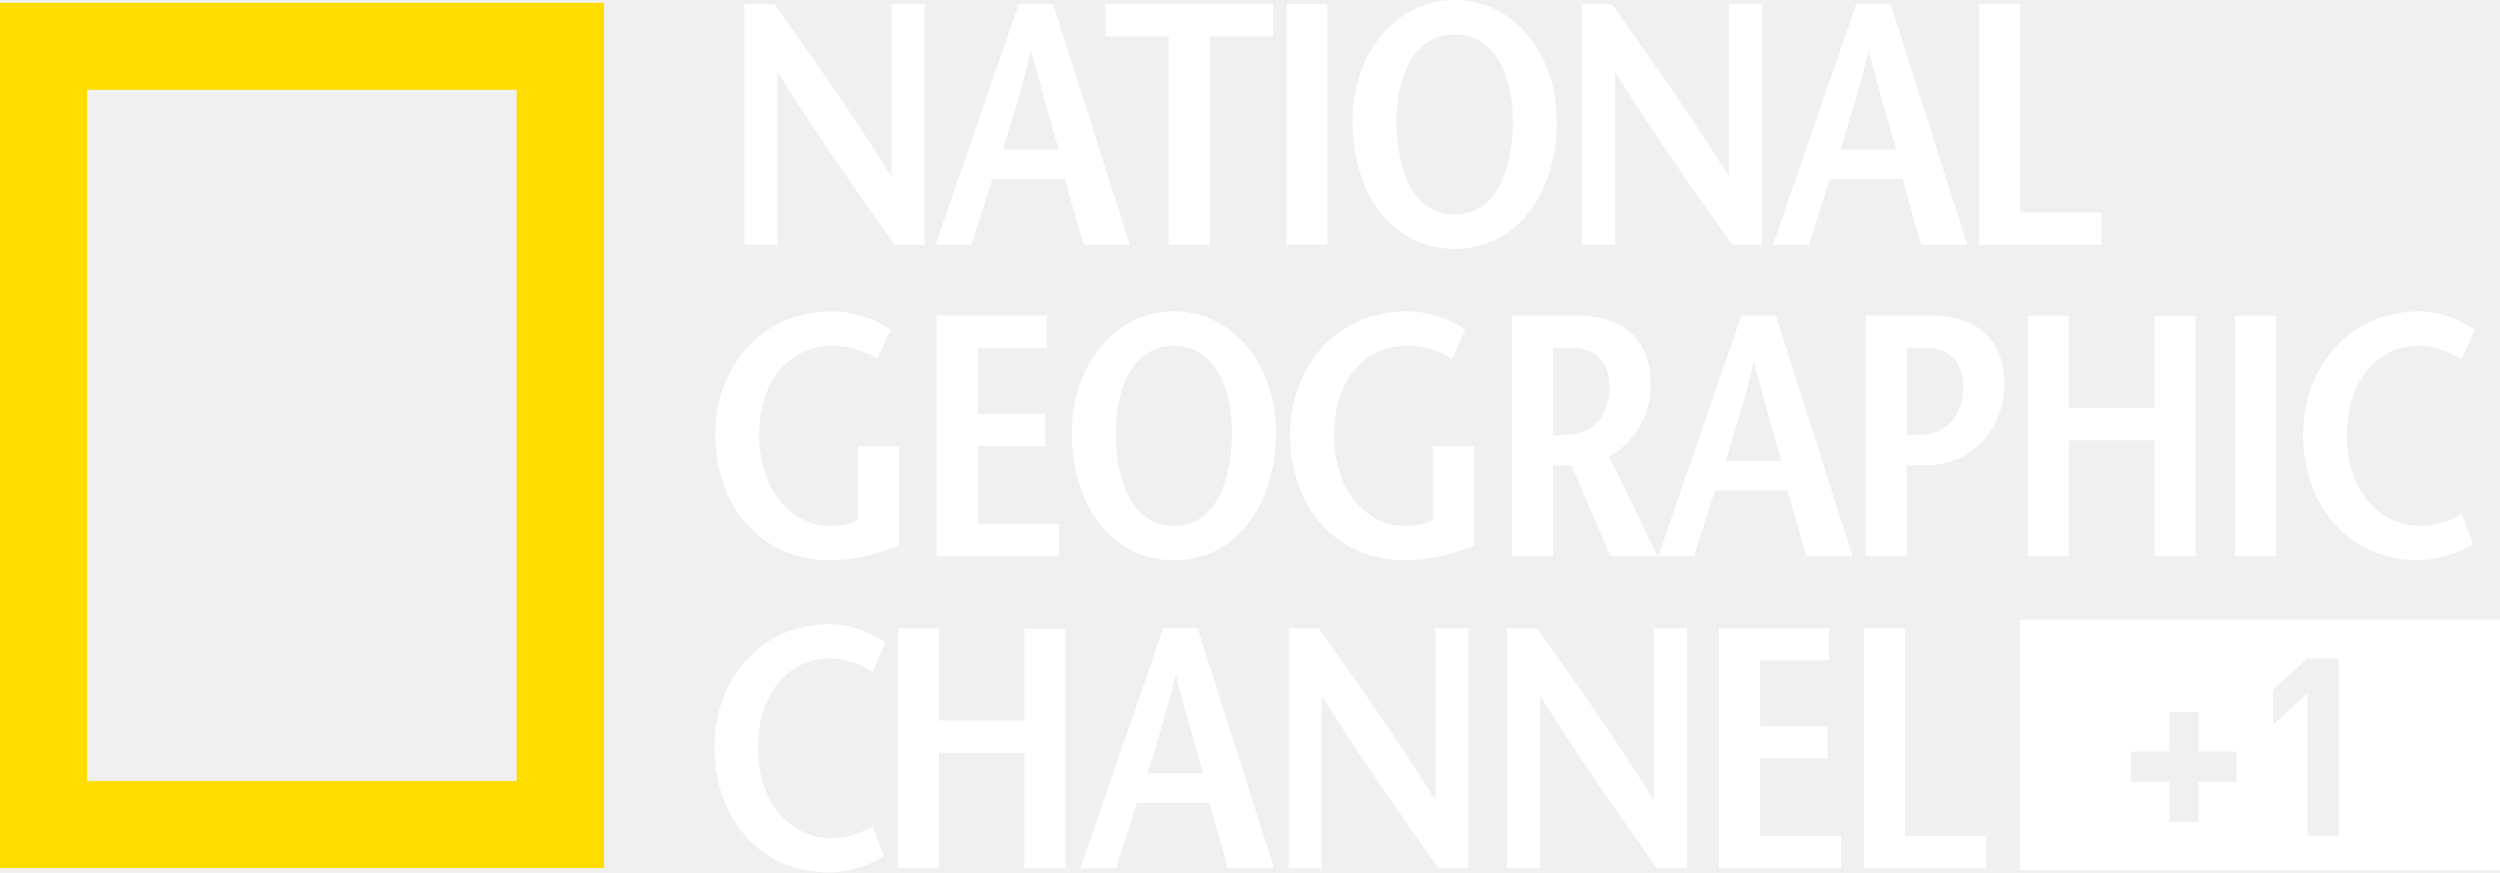
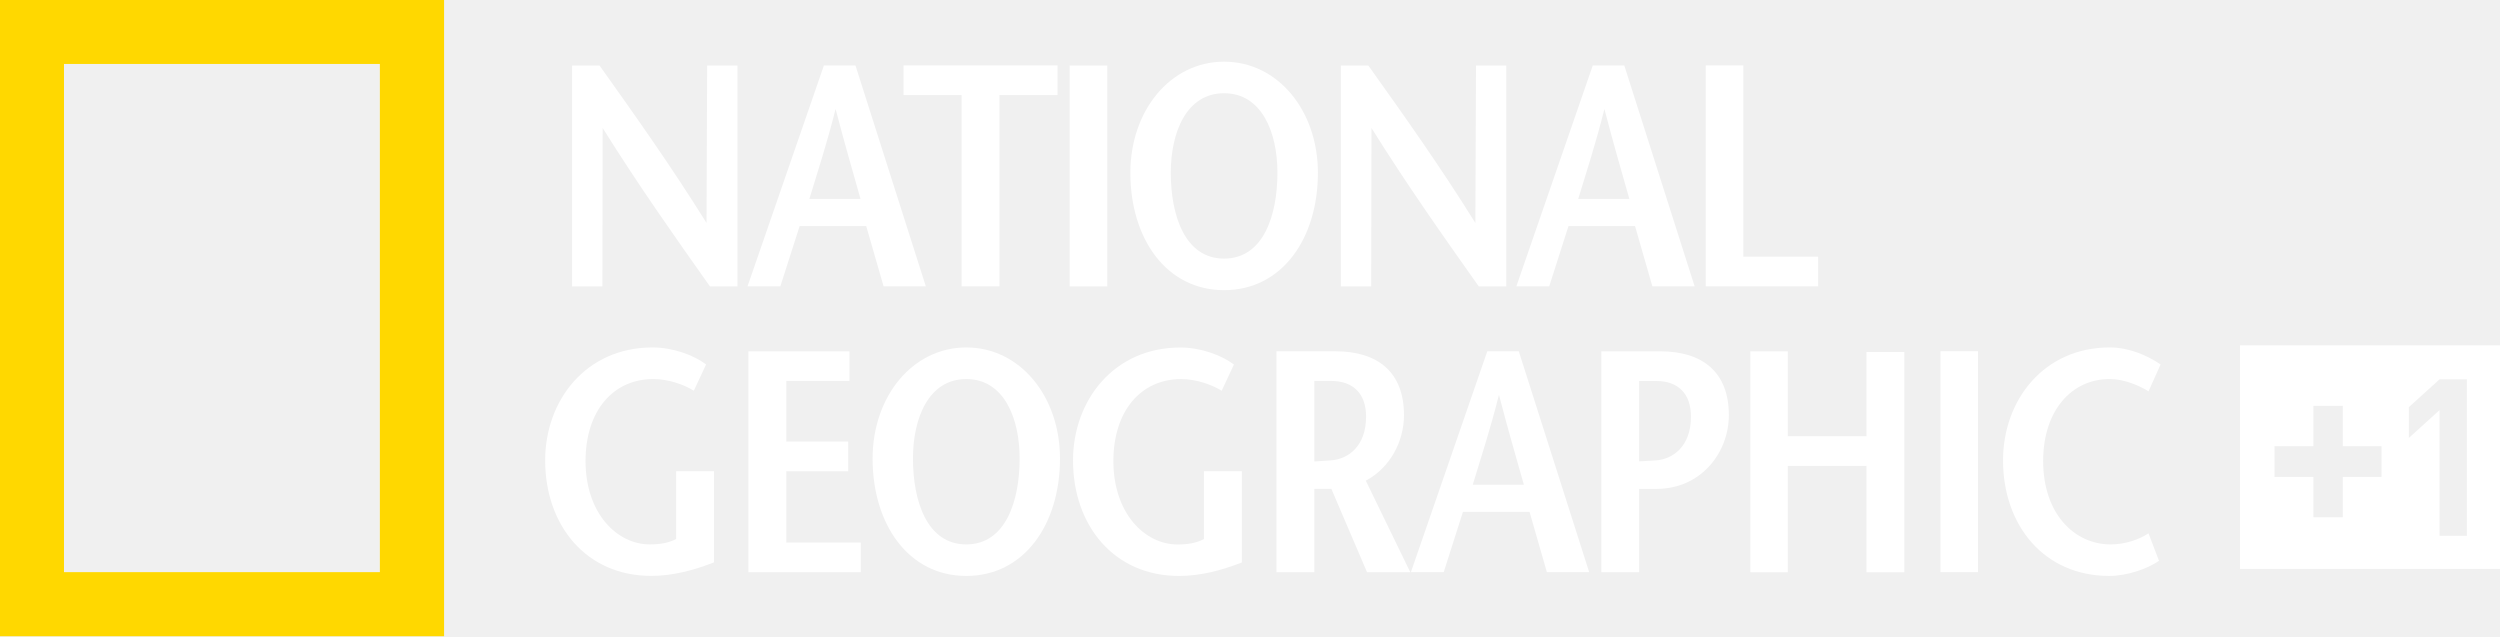
- <svg xmlns="http://www.w3.org/2000/svg" height="209.38" width="600" version="1.1">
-   <defs />
-   <g fill-rule="nonzero" transform="translate(-68.81781,-684.6404)">
-     <path fill="#FD0" d="m68.818,892.99,144.98,0,0-207.68-144.98,0,0,207.68zm20.891-186.79,103.1,0,0,165.87-103.1,0,0-165.87z" />
-     <path d="m290.72,743.4-7.173,0c-9.425-13.299-18.745-26.494-28.065-41.416h-0.079v41.416h-7.932v-57.752h7.199c9.399,13.195,18.718,26.311,27.96,41.154h0.157v-41.154h7.932v57.752z" fill="#FFF" />
-     <path d="m313.32,685.64-19.975,57.752,8.587,0,5.053-15.76,17.383,0,4.555,15.76,11.048,0-18.404-57.752-8.247,0zm-3.796,34.897c2.304-7.592,4.608-14.608,6.676-23.509h0.183c2.304,8.901,4.372,15.917,6.519,23.509h-13.378z" fill="#FFF" />
-     <path d="m349.3,743.4,0-50.003-15.184,0,0-7.749,40.264,0,0,7.749-15.184,0,0,50.003-9.896,0z" fill="#FFF" />
-     <path fill="#FFF" d="m377.58,685.62,9.817,0,0,57.752-9.817,0,0-57.752z" />
-     <path d="m417.94,744.38c15.106,0,24.504-13.456,24.504-30.683,0-16.179-10.393-29.059-24.504-29.059s-24.504,12.88-24.504,29.059c0,17.226,9.399,30.683,24.504,30.683m0-8.247c-10.315,0-13.954-11.388-13.954-22.436,0-10.655,4.136-20.787,13.954-20.787,9.817,0,13.954,10.132,13.954,20.787,0,11.048-3.639,22.436-13.954,22.436" fill="#FFF" />
-     <path d="m491.7,743.4-7.173,0c-9.399-13.299-18.718-26.494-28.065-41.416h-0.052v41.416h-7.932v-57.752h7.173c9.399,13.195,18.745,26.311,27.96,41.154h0.183v-41.154h7.906v57.752z" fill="#FFF" />
-     <path d="m514.31,685.64-19.975,57.752,8.587,0,5.053-15.76,17.409,0,4.529,15.76,11.048,0-18.404-57.752-8.247,0zm-3.796,34.897c2.304-7.592,4.608-14.608,6.676-23.509h0.157c2.33,8.901,4.398,15.917,6.545,23.509h-13.378z" fill="#FFF" />
-     <path d="m543.85,685.64,9.817,0,0,50.003,19.556,0,0,7.749-29.374,0,0-57.752z" fill="#FFF" />
-     <path d="m284.62,791.72,0,23.85c-5.288,2.068-10.812,3.534-16.415,3.534-16.991,0-27.724-13.195-27.724-30.185,0-15.76,10.734-29.557,28.038-29.557,5.367,0,10.734,1.99,14.032,4.45l-3.22,6.885c-2.644-1.675-6.754-3.063-10.55-3.063-10.577,0-17.75,8.325-17.75,21.441,0,13.692,8.247,21.781,16.755,21.781,2.644,0,4.869-0.34,6.938-1.387v-17.75h9.896z" fill="#FFF" />
-     <path d="m320.03,768.12-16.519,0,0,15.839,16.179,0,0,7.749-16.179,0,0,18.666,19.478,0,0,7.749-29.374,0,0-57.752,26.415,0,0,7.749z" fill="#FFF" />
-     <path d="m350.55,819.1c15.106,0,24.504-13.43,24.504-30.683,0-16.179-10.393-29.059-24.504-29.059s-24.504,12.88-24.504,29.059c0,17.252,9.399,30.683,24.504,30.683m0-8.247c-10.315,0-13.954-11.388-13.954-22.436,0-10.655,4.136-20.787,13.954-20.787,9.817,0,13.954,10.132,13.954,20.787,0,11.048-3.639,22.436-13.954,22.436" fill="#FFF" />
-     <path d="m422.57,791.72,0,23.85c-5.262,2.068-10.786,3.534-16.415,3.534-16.991,0-27.724-13.195-27.724-30.185,0-15.76,10.734-29.557,28.065-29.557,5.341,0,10.707,1.99,14.006,4.45l-3.194,6.885c-2.644-1.675-6.78-3.063-10.577-3.063-10.55,0-17.75,8.325-17.75,21.441,0,13.692,8.273,21.781,16.755,21.781,2.644,0,4.869-0.34,6.938-1.387v-17.75h9.896z" fill="#FFF" />
-     <path d="m466.63,818.11-11.624-23.928c6.362-3.377,9.974-10.236,9.974-17.148,0-11.231-6.833-16.676-17.907-16.676h-15.42v57.752h9.896v-21.781h4.293,0.157l9.32,21.781h11.31zm-25.08-50.003,4.372,0c5.864,0,9.163,3.377,9.163,9.32,0,7.749-4.712,11.231-9.399,11.467-0.995,0.079-3.299,0.183-4.136,0.262v-21.048z" fill="#FFF" />
-     <path d="m486.77,760.36-19.975,57.752,8.587,0,5.027-15.76,17.409,0,4.529,15.76,11.074,0-18.404-57.752-8.247,0zm-3.796,34.897c2.304-7.592,4.608-14.608,6.676-23.509h0.183c2.304,8.901,4.346,15.917,6.492,23.509h-13.352z" fill="#FFF" />
-     <path d="m526.45,818.11-9.896,0,0-57.752,15.42,0c11.074,0,17.907,5.445,17.907,16.676,0,9.713-7.173,19.294-18.98,19.294h-4.608v-7.173c0.471-0.079,3.22-0.183,4.293-0.262,4.686-0.236,9.399-3.717,9.399-11.467,0-5.943-3.299-9.32-9.084-9.32h-4.45v50.003z" fill="#FFF" />
-     <path d="m595.76,818.11-9.896,0,0-27.803-20.551,0,0,27.803-9.817,0,0-57.752,9.817,0,0,22.2,20.551,0,0-22.043,9.896,0,0,57.595z" fill="#FFF" />
-     <path fill="#FFF" d="m605.24,760.37,9.817,0,0,57.752-9.817,0,0-57.752z" />
-     <path d="m659.62,770.84c-2.382-1.492-6.362-3.22-10.158-3.22-10.053,0-17.383,8.325-17.383,21.441,0,13.718,8.089,21.808,17.645,21.808,3.796,0,7.33-1.257,9.896-2.906l2.723,7.199c-2.958,2.068-8.247,3.927-13.037,3.927-16.991,0-27.724-13.195-27.724-30.185,0-15.76,10.655-29.531,27.881-29.531,5.131,0,9.922,2.147,13.299,4.45l-3.142,7.016z" fill="#FFF" />
-     <path d="m278.22,845.88c-2.382-1.492-6.335-3.22-10.132-3.22-10.027,0-17.357,8.325-17.357,21.415,0,13.64,8.063,21.729,17.619,21.729,3.77,0,7.33-1.257,9.87-2.906l2.723,7.173c-2.958,2.042-8.22,3.953-13.011,3.953-16.938,0-27.646-13.195-27.646-30.133,0-15.708,10.603-29.452,27.803-29.452,5.105,0,9.896,2.147,13.273,4.45l-3.142,6.99z" fill="#FFF" />
-     <path d="m324.55,893.03-9.87,0,0-27.724-20.499,0,0,27.724-9.791,0,0-57.595,9.791,0,0,22.122,20.499,0,0-21.965,9.87,0,0,57.438z" fill="#FFF" />
-     <path d="m348,835.43-19.897,57.595,8.535,0,5.027-15.708,17.357,0,4.529,15.708,11.048,0-18.352-57.595-8.247,0zm-3.77,34.793c2.304-7.566,4.581-14.556,6.65-23.431h0.183c2.278,8.875,4.346,15.865,6.493,23.431h-13.325z" fill="#FFF" />
-     <path d="m421.24,893.03-7.147,0c-9.399-13.247-18.692-26.415-27.986-41.311h-0.079v41.311h-7.906v-57.595h7.147c9.399,13.168,18.692,26.232,27.907,41.05h0.157v-41.05h7.906v57.595z" fill="#FFF" />
-     <path d="m473.66,893.03-7.147,0c-9.399-13.247-18.692-26.415-27.986-41.311h-0.105v41.311h-7.88v-57.595h7.147c9.399,13.168,18.692,26.232,27.907,41.05h0.157v-41.05h7.906v57.595z" fill="#FFF" />
-     <path d="m507.73,843.16-16.467,0,0,15.786,16.127,0,0,7.749-16.127,0,0,18.588,19.425,0,0,7.749-29.295,0,0-57.595,26.337,0,0,7.723z" fill="#FFF" />
-     <path d="m516.2,835.43,9.791,0,0,49.872,19.504,0,0,7.723-29.295,0,0-57.595z" fill="#FFF" />
-     <path fill="#FFF" d="m553.6,833.34,0,60.126,115.22,0,0-60.126-115.22,0zm69.064,9.313,7.438,0,0,42.563-7.438,0,0-34.188-8.344,7.563,0-8.375,8.344-7.563zm-33.219,12.813,6.969,0,0,9.563,9.188,0,0,7.281-9.188,0,0,9.563-6.969,0,0-9.563-9.219,0,0-7.281,9.219,0,0-9.563z" />
+ <svg xmlns="http://www.w3.org/2000/svg" height="152.72" width="600" version="1.1" viewBox="0 0 158.75 40.407">
+   <g transform="translate(-102.05 -348.56)">
+     <path d="m244.29 370.49v14.196h16.512v-14.196zm12.671 2.157h1.737v9.937h-1.737v-7.982l-1.948 1.766v-1.955zm-8.011 1.687h1.866v2.561h2.46v1.95h-2.46v2.561h-1.866v-2.561h-2.469v-1.95h2.469z" stroke-width=".184" fill="#fff" />
+     <path d="m102.05 388.96h28.199v-40.407h-28.199zm4.063-36.339h20.059v32.27h-20.059z" stroke-width=".193" fill="#ffd800" />
+     <g stroke-width=".24" fill="#fff">
+       <path d="m179.78 354.48c2.384 0 3.387 2.467 3.387 5.05 0 2.684-0.879 5.451-3.387 5.451-2.503 0-3.385-2.767-3.385-5.451 0-2.583 1.001-5.05 3.385-5.05m0 12.505c3.669 0 5.957-3.266 5.957-7.455 0-3.93-2.529-7.054-5.957-7.054-3.426 0-5.952 3.124-5.952 7.054 0 4.189 2.286 7.455 5.952 7.455" />
+       <path d="m155.99 372.75v-1.882h-6.415v14.028h7.134v-1.885h-4.729v-4.527h3.93v-1.885h-3.93v-3.848h4.011z" />
+       <path d="m163.11 366.74h2.405v-12.145h3.687v-1.882h-9.779v1.882h3.687v12.145z" />
+       <path d="m220.57 376.26h-4.993v-5.391h-2.381v14.028h2.381v-6.751h4.993v6.751h2.405v-13.986h-2.405z" />
+       <path d="m140.32 356.69c2.268 3.625 4.53 6.834 6.813 10.058h1.745v-14.028h-1.924l-0.039 9.999c-2.247-3.604-4.512-6.793-6.795-9.999h-1.743v14.028h1.926l0.015-10.058z" />
+       <path d="m155.11 355.48c0.564 2.167 1.063 3.871 1.583 5.712h-3.248c0.561-1.841 1.122-3.545 1.665-5.712m-2.283 7.437h4.228l1.104 3.827h2.681l-4.468-14.028h-2.004l-4.851 14.028h2.084l1.226-3.827z" />
+       <path d="m195.57 379.34c0.559-1.844 1.122-3.548 1.663-5.709 0.561 2.162 1.063 3.866 1.583 5.709h-3.245zm0.923-8.476-4.851 14.028h2.084l1.22-3.827h4.23l1.101 3.827h2.686l-4.471-14.028h-2.001z" />
+       <path d="m189.14 356.69c2.265 3.625 4.53 6.834 6.813 10.058h1.745v-14.028h-1.921l-0.041 9.999c-2.244-3.604-4.512-6.793-6.798-9.999h-1.743v14.028h1.926l0.018-10.058z" />
+       <path d="m217.5 364.86h-4.75v-12.145h-2.384v14.028h7.134v-1.882z" />
+       <path d="m236.08 383.13c-2.325 0-4.29-1.965-4.29-5.293 0-3.186 1.784-5.208 4.23-5.208 0.918 0 1.882 0.419 2.462 0.781l0.765-1.707c-0.825-0.559-1.983-1.081-3.227-1.081-4.191 0-6.777 3.349-6.777 7.173 0 4.129 2.609 7.336 6.738 7.336 1.161 0 2.441-0.458 3.165-0.959l-0.665-1.745c-0.618 0.401-1.482 0.703-2.402 0.703" />
+       <path d="m185.51 372.75h1.065c1.422 0 2.221 0.822 2.221 2.265 0 1.882-1.143 2.725-2.283 2.782-0.24 0.021-0.802 0.044-1.003 0.065v-5.112zm-2.402 12.145h2.402v-5.29h1.083l2.263 5.29h2.746l-2.824-5.813c1.544-0.82 2.425-2.485 2.425-4.166 0-2.728-1.665-4.049-4.352-4.049h-3.744v14.028z" />
+       <path d="m225.27 384.89h2.384v-14.028h-2.384z" />
+       <path d="m203.93 355.48c0.561 2.167 1.063 3.871 1.585 5.712h-3.248c0.561-1.841 1.122-3.545 1.663-5.712m-2.283 7.437h4.228l1.101 3.827h2.684l-4.468-14.028h-2.001l-4.853 14.028h2.087l1.223-3.827z" />
+       <path d="m178.5 382.79c-0.499 0.261-1.039 0.344-1.683 0.344-2.061 0-4.067-1.965-4.067-5.293 0-3.186 1.745-5.21 4.308-5.21 0.926 0 1.926 0.341 2.57 0.742l0.778-1.665c-0.804-0.6-2.105-1.081-3.408-1.081-4.21 0-6.811 3.349-6.811 7.173 0 4.129 2.601 7.333 6.731 7.333 1.365 0 2.71-0.357 3.99-0.858v-5.792h-2.407v4.308z" />
+       <path d="m172.36 352.72h-2.387v14.028h2.387z" />
+       <path d="m207.14 377.8c-0.238 0.018-0.817 0.039-1.003 0.057v-5.104h1.086c1.404 0 2.203 0.82 2.203 2.265 0 1.882-1.143 2.723-2.286 2.782m0.341-6.932h-3.747v14.028h2.402v-5.29h1.086c2.865 0 4.61-2.325 4.61-4.688 0-2.725-1.668-4.049-4.352-4.049" />
+       <path d="m163.41 383.13c-2.506 0-3.387-2.767-3.387-5.453 0-2.581 1.003-5.047 3.387-5.047s3.387 2.467 3.387 5.047c0 2.686-0.884 5.453-3.387 5.453m0-12.507c-3.426 0-5.95 3.126-5.95 7.054 0 4.189 2.283 7.455 5.95 7.455s5.95-3.266 5.95-7.455c0-3.928-2.524-7.054-5.95-7.054" />
+       <path d="m143.4 385.13c1.365 0 2.707-0.359 3.99-0.861v-5.789h-2.405v4.308c-0.502 0.259-1.042 0.341-1.683 0.341-2.063 0-4.07-1.965-4.07-5.29 0-3.186 1.745-5.21 4.31-5.21 0.923 0 1.924 0.339 2.565 0.742l0.781-1.668c-0.803-0.601-2.106-1.08-3.407-1.08-4.21 0-6.813 3.346-6.813 7.17 0 4.129 2.604 7.336 6.731 7.336" />
+     </g>
  </g>
</svg>
